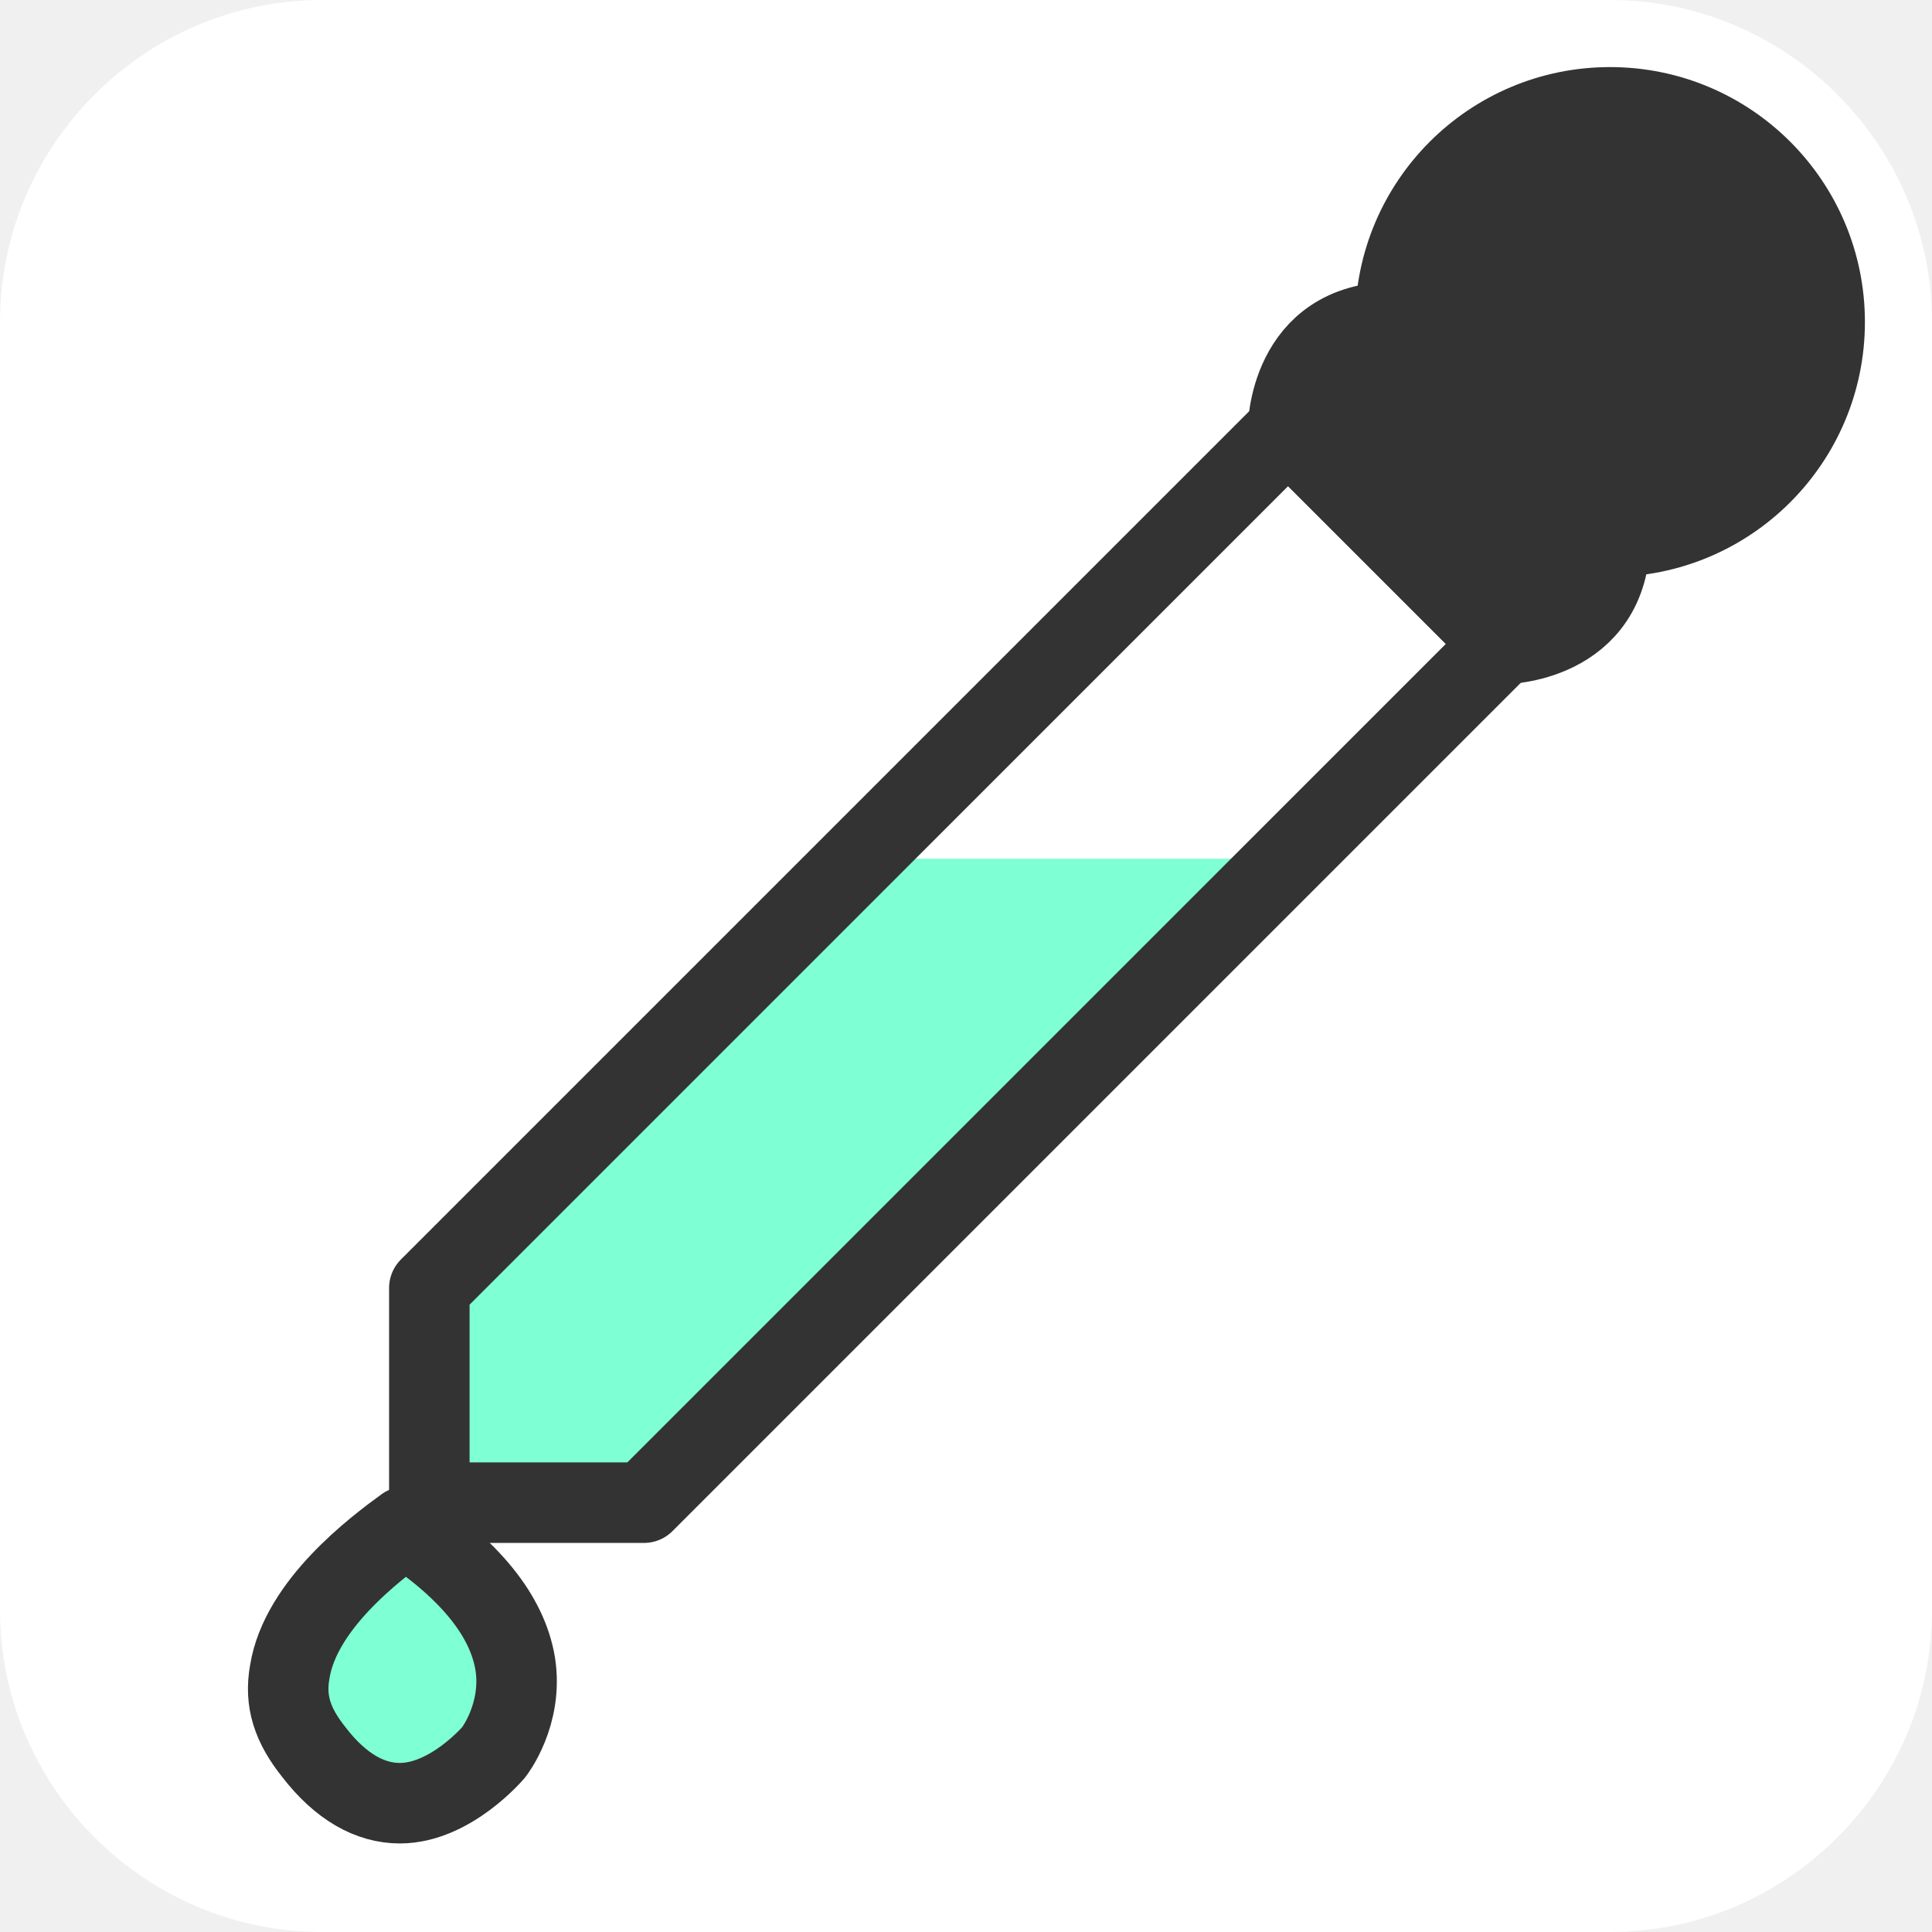
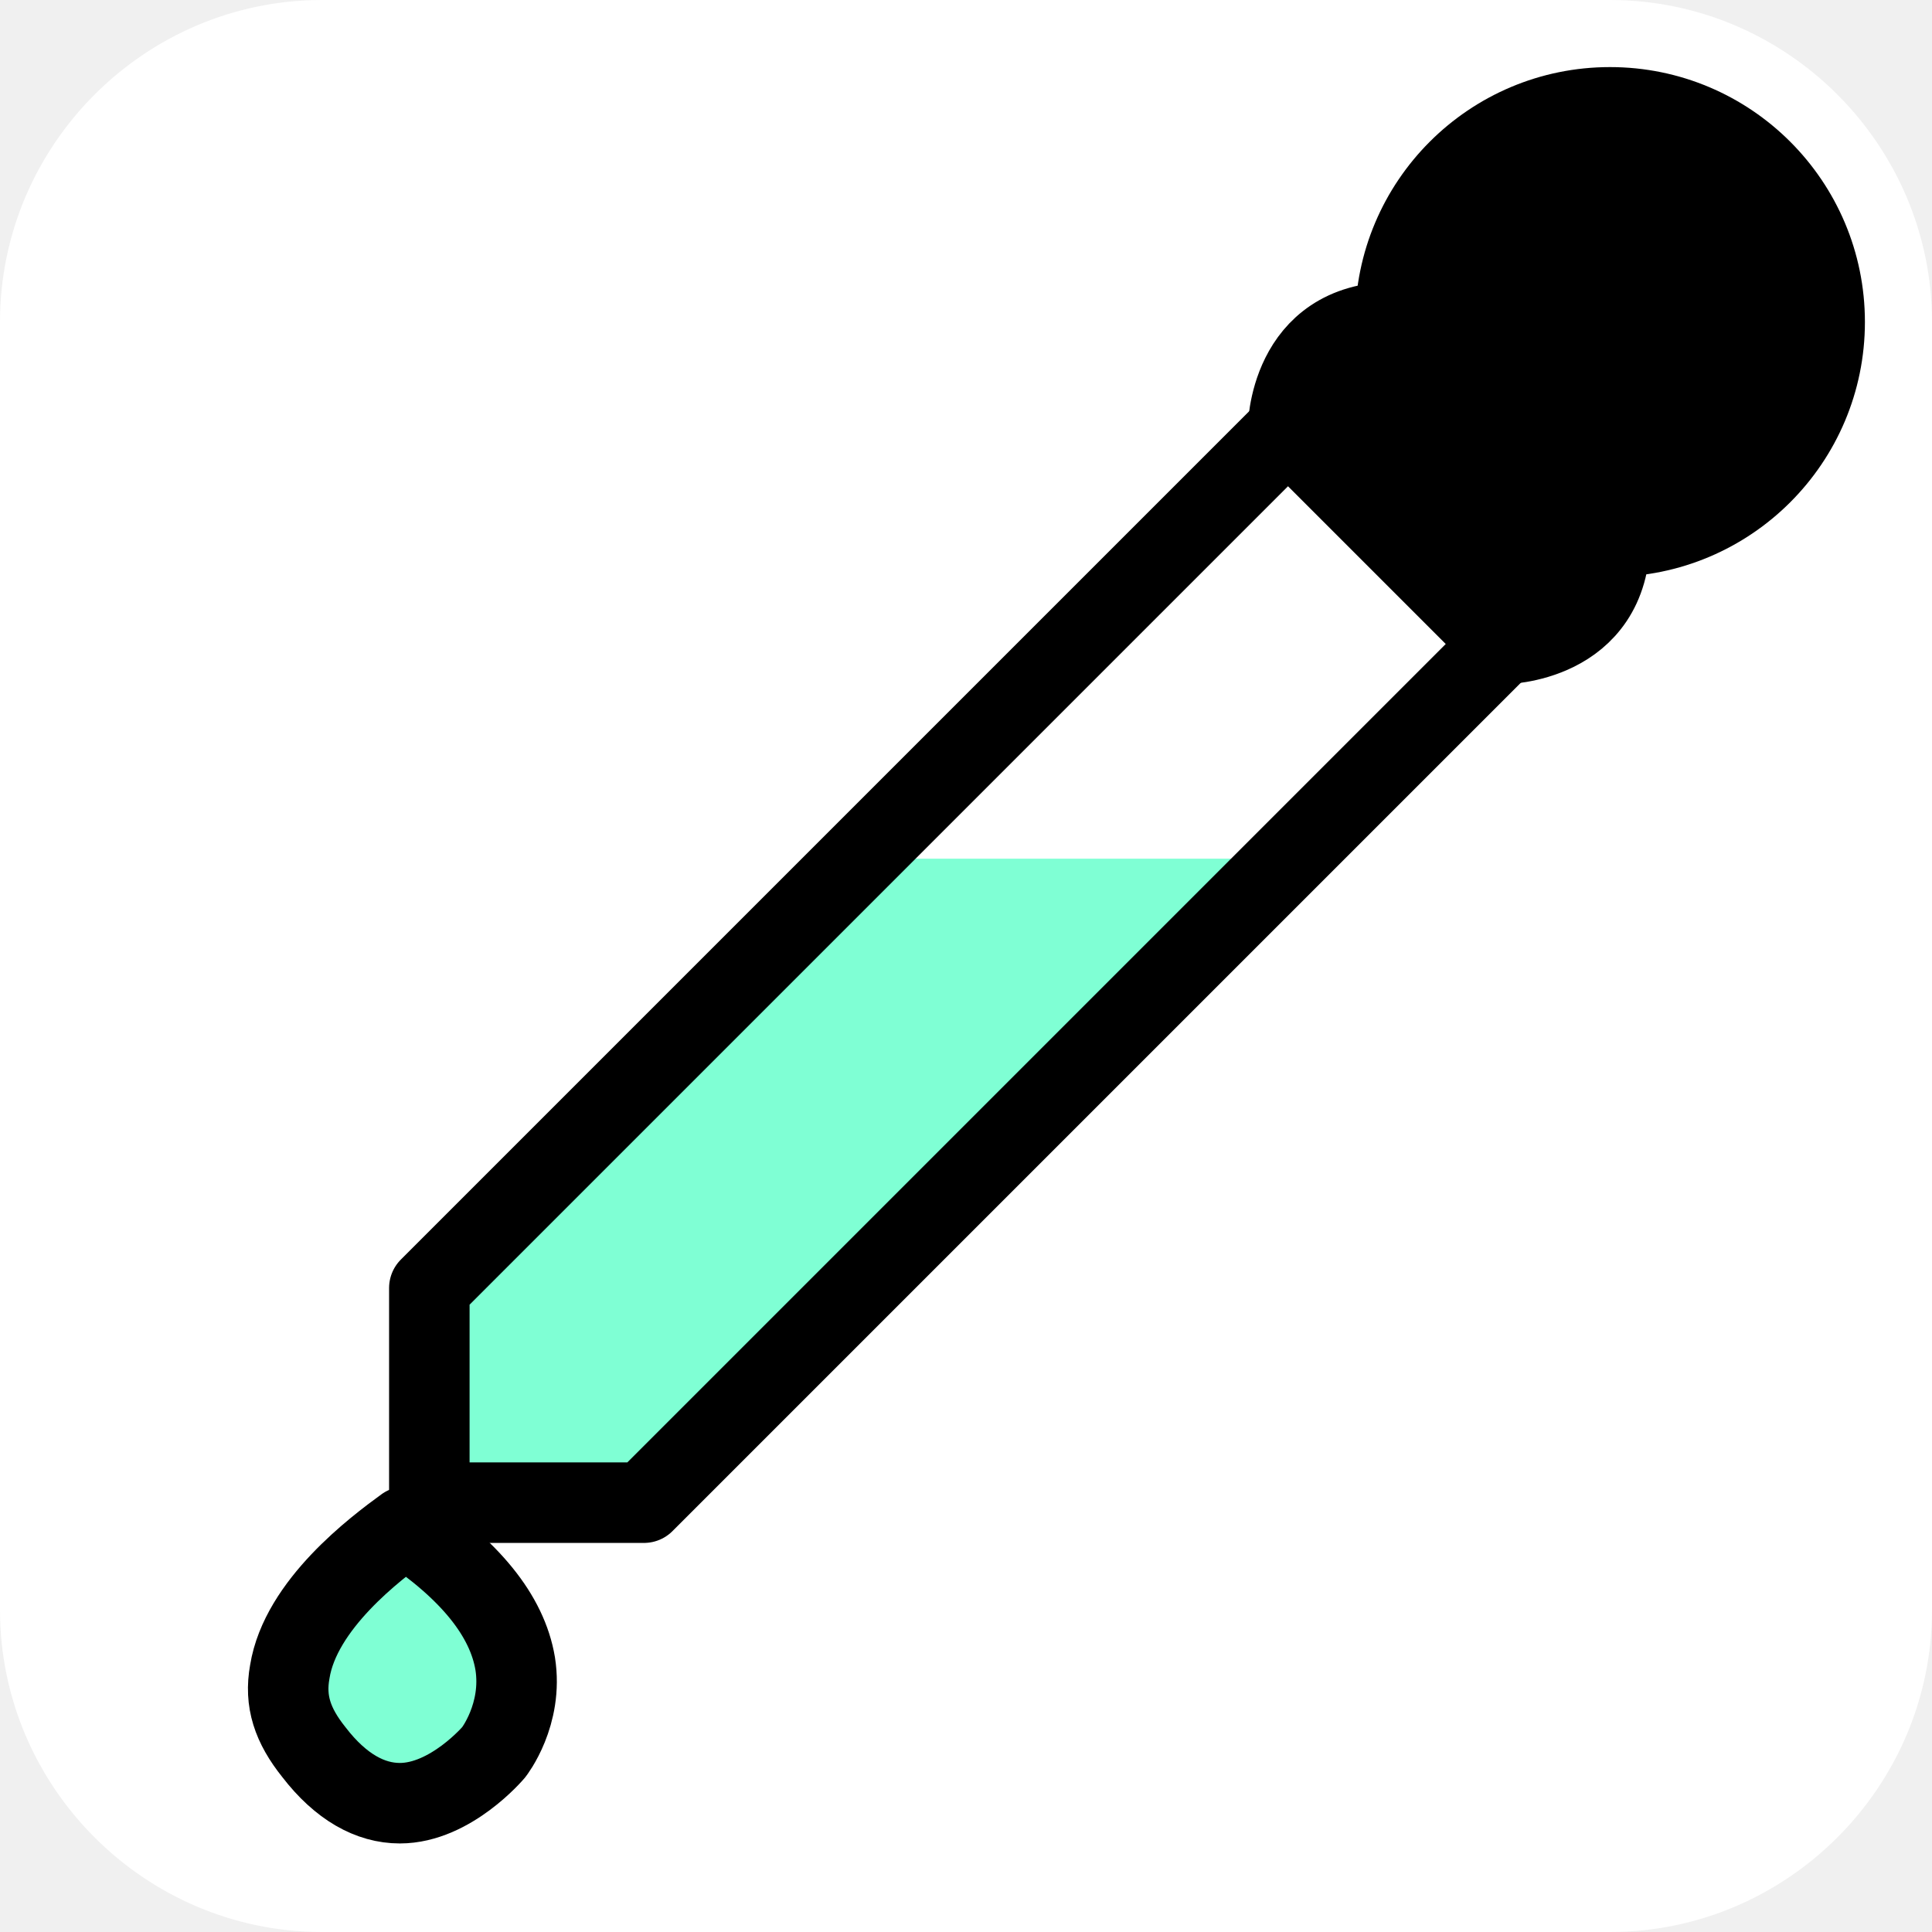
<svg xmlns="http://www.w3.org/2000/svg" viewBox="0 0 72 72">
  <g stroke-width="3" stroke-linejoin="round">
    <path fill="#fff" d="M60,72H12C5.4,72,0,66.6,0,60V12C0,5.4,5.4,0,12,0h48c6.6,0,12,5.4,12,12v48C72,66.6,66.6,72,60,72z" />
    <polygon fill="#7FFFD4" points="48,32 24,56 16,56 16,48 32,32" />
-     <path fill="#333" stroke="#333" d="M48,16c0,0,0-4,4-4s8,4,8,8s-4,4-4,4" />
-     <circle fill="#333" stroke="#333" cx="60" cy="12" r="8" />
-     <polygon fill="none" stroke="#333" points="32,32 16,48 16,56 24,56 48,32 56,24 48,16" />
-     <path fill="#7FFFD4" stroke="#333" d="M14.9,67.2c-1.1,0-2.2-0.6-3.2-1.9c-0.8-1-1.1-1.9-0.9-3c0.4-2.5,3.2-4.6,4.3-5.4c2.4,1.6,3.8,3.3,4.1,5.1  c0.3,1.9-0.8,3.3-0.8,3.3C18.4,65.3,16.8,67.2,14.9,67.2L14.9,67.2z" />
+     <path fill="#000" stroke="#000" d="M48,16c0,0,0-4,4-4s8,4,8,8s-4,4-4,4" />
+     <circle fill="#000" stroke="#000" cx="60" cy="12" r="8" />
+     <polygon fill="none" stroke="#000" points="32,32 16,48 16,56 24,56 48,32 56,24 48,16" />
+     <path fill="#7FFFD4" stroke="#000" d="M14.9,67.2c-1.1,0-2.2-0.6-3.2-1.9c-0.8-1-1.1-1.9-0.9-3c0.4-2.5,3.2-4.6,4.3-5.4c2.4,1.6,3.8,3.3,4.1,5.1  c0.3,1.9-0.8,3.3-0.8,3.3C18.4,65.3,16.8,67.2,14.9,67.2L14.9,67.2z" />
  </g>
</svg>
